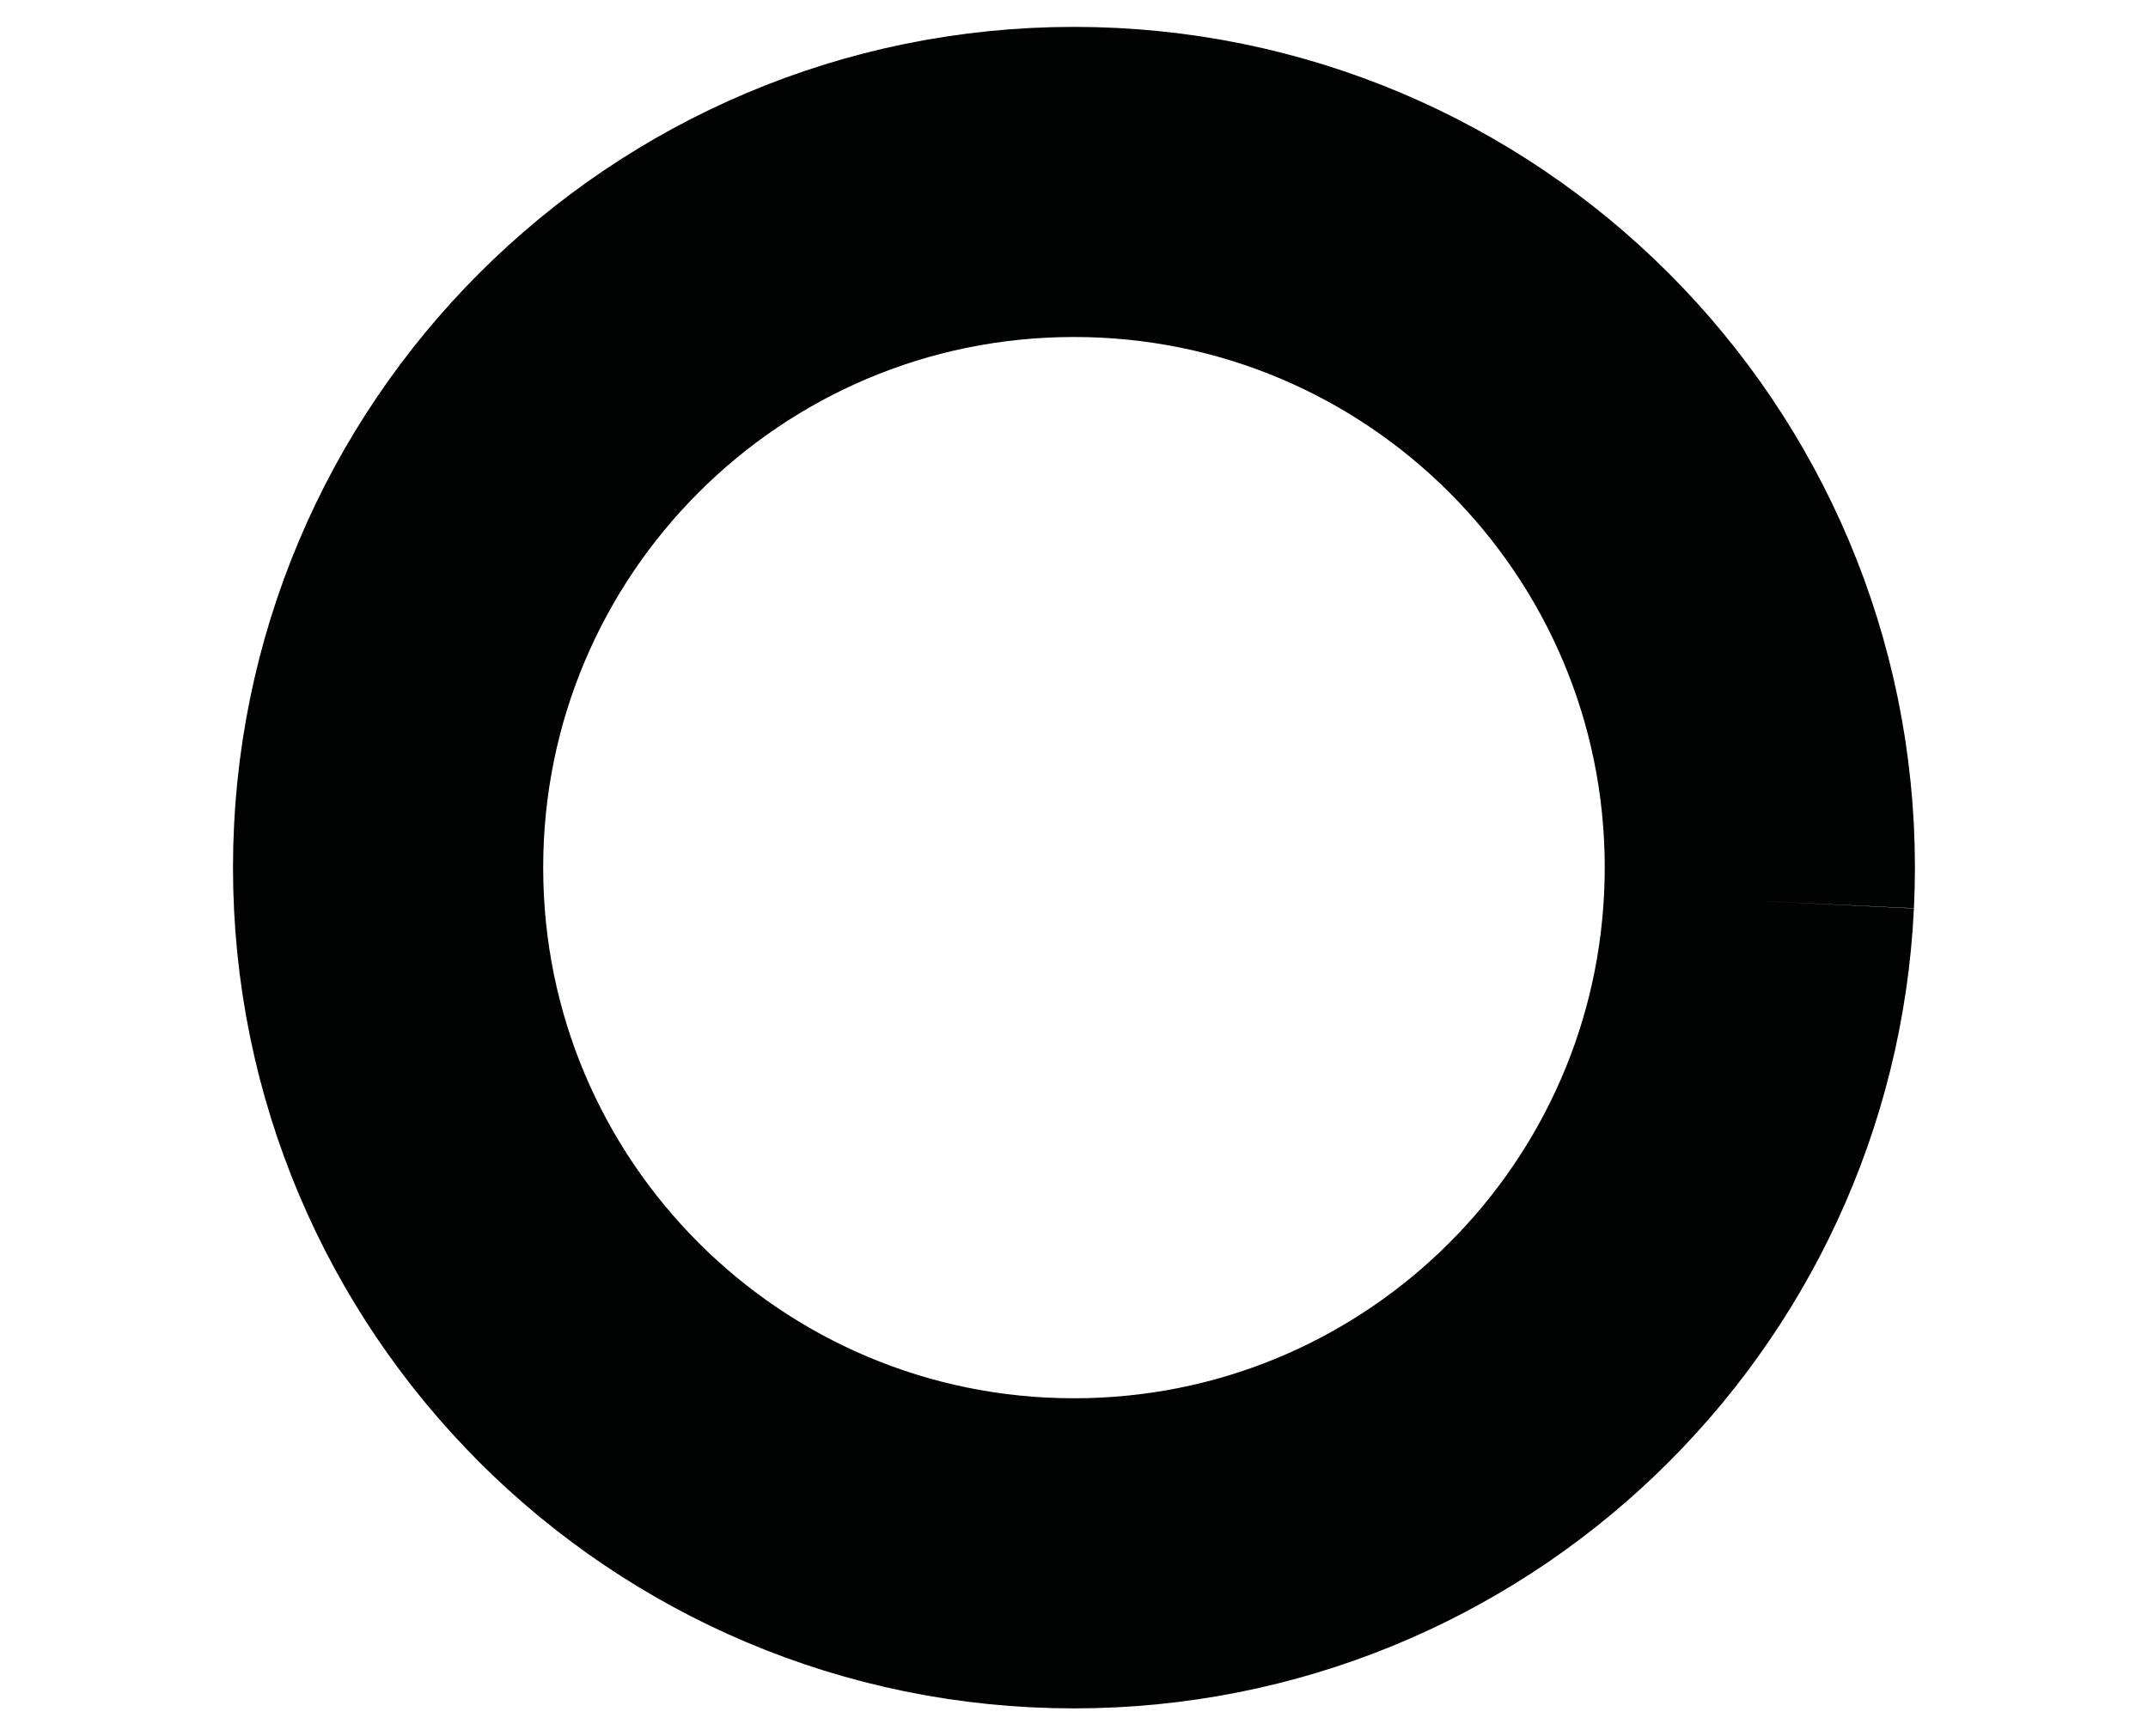
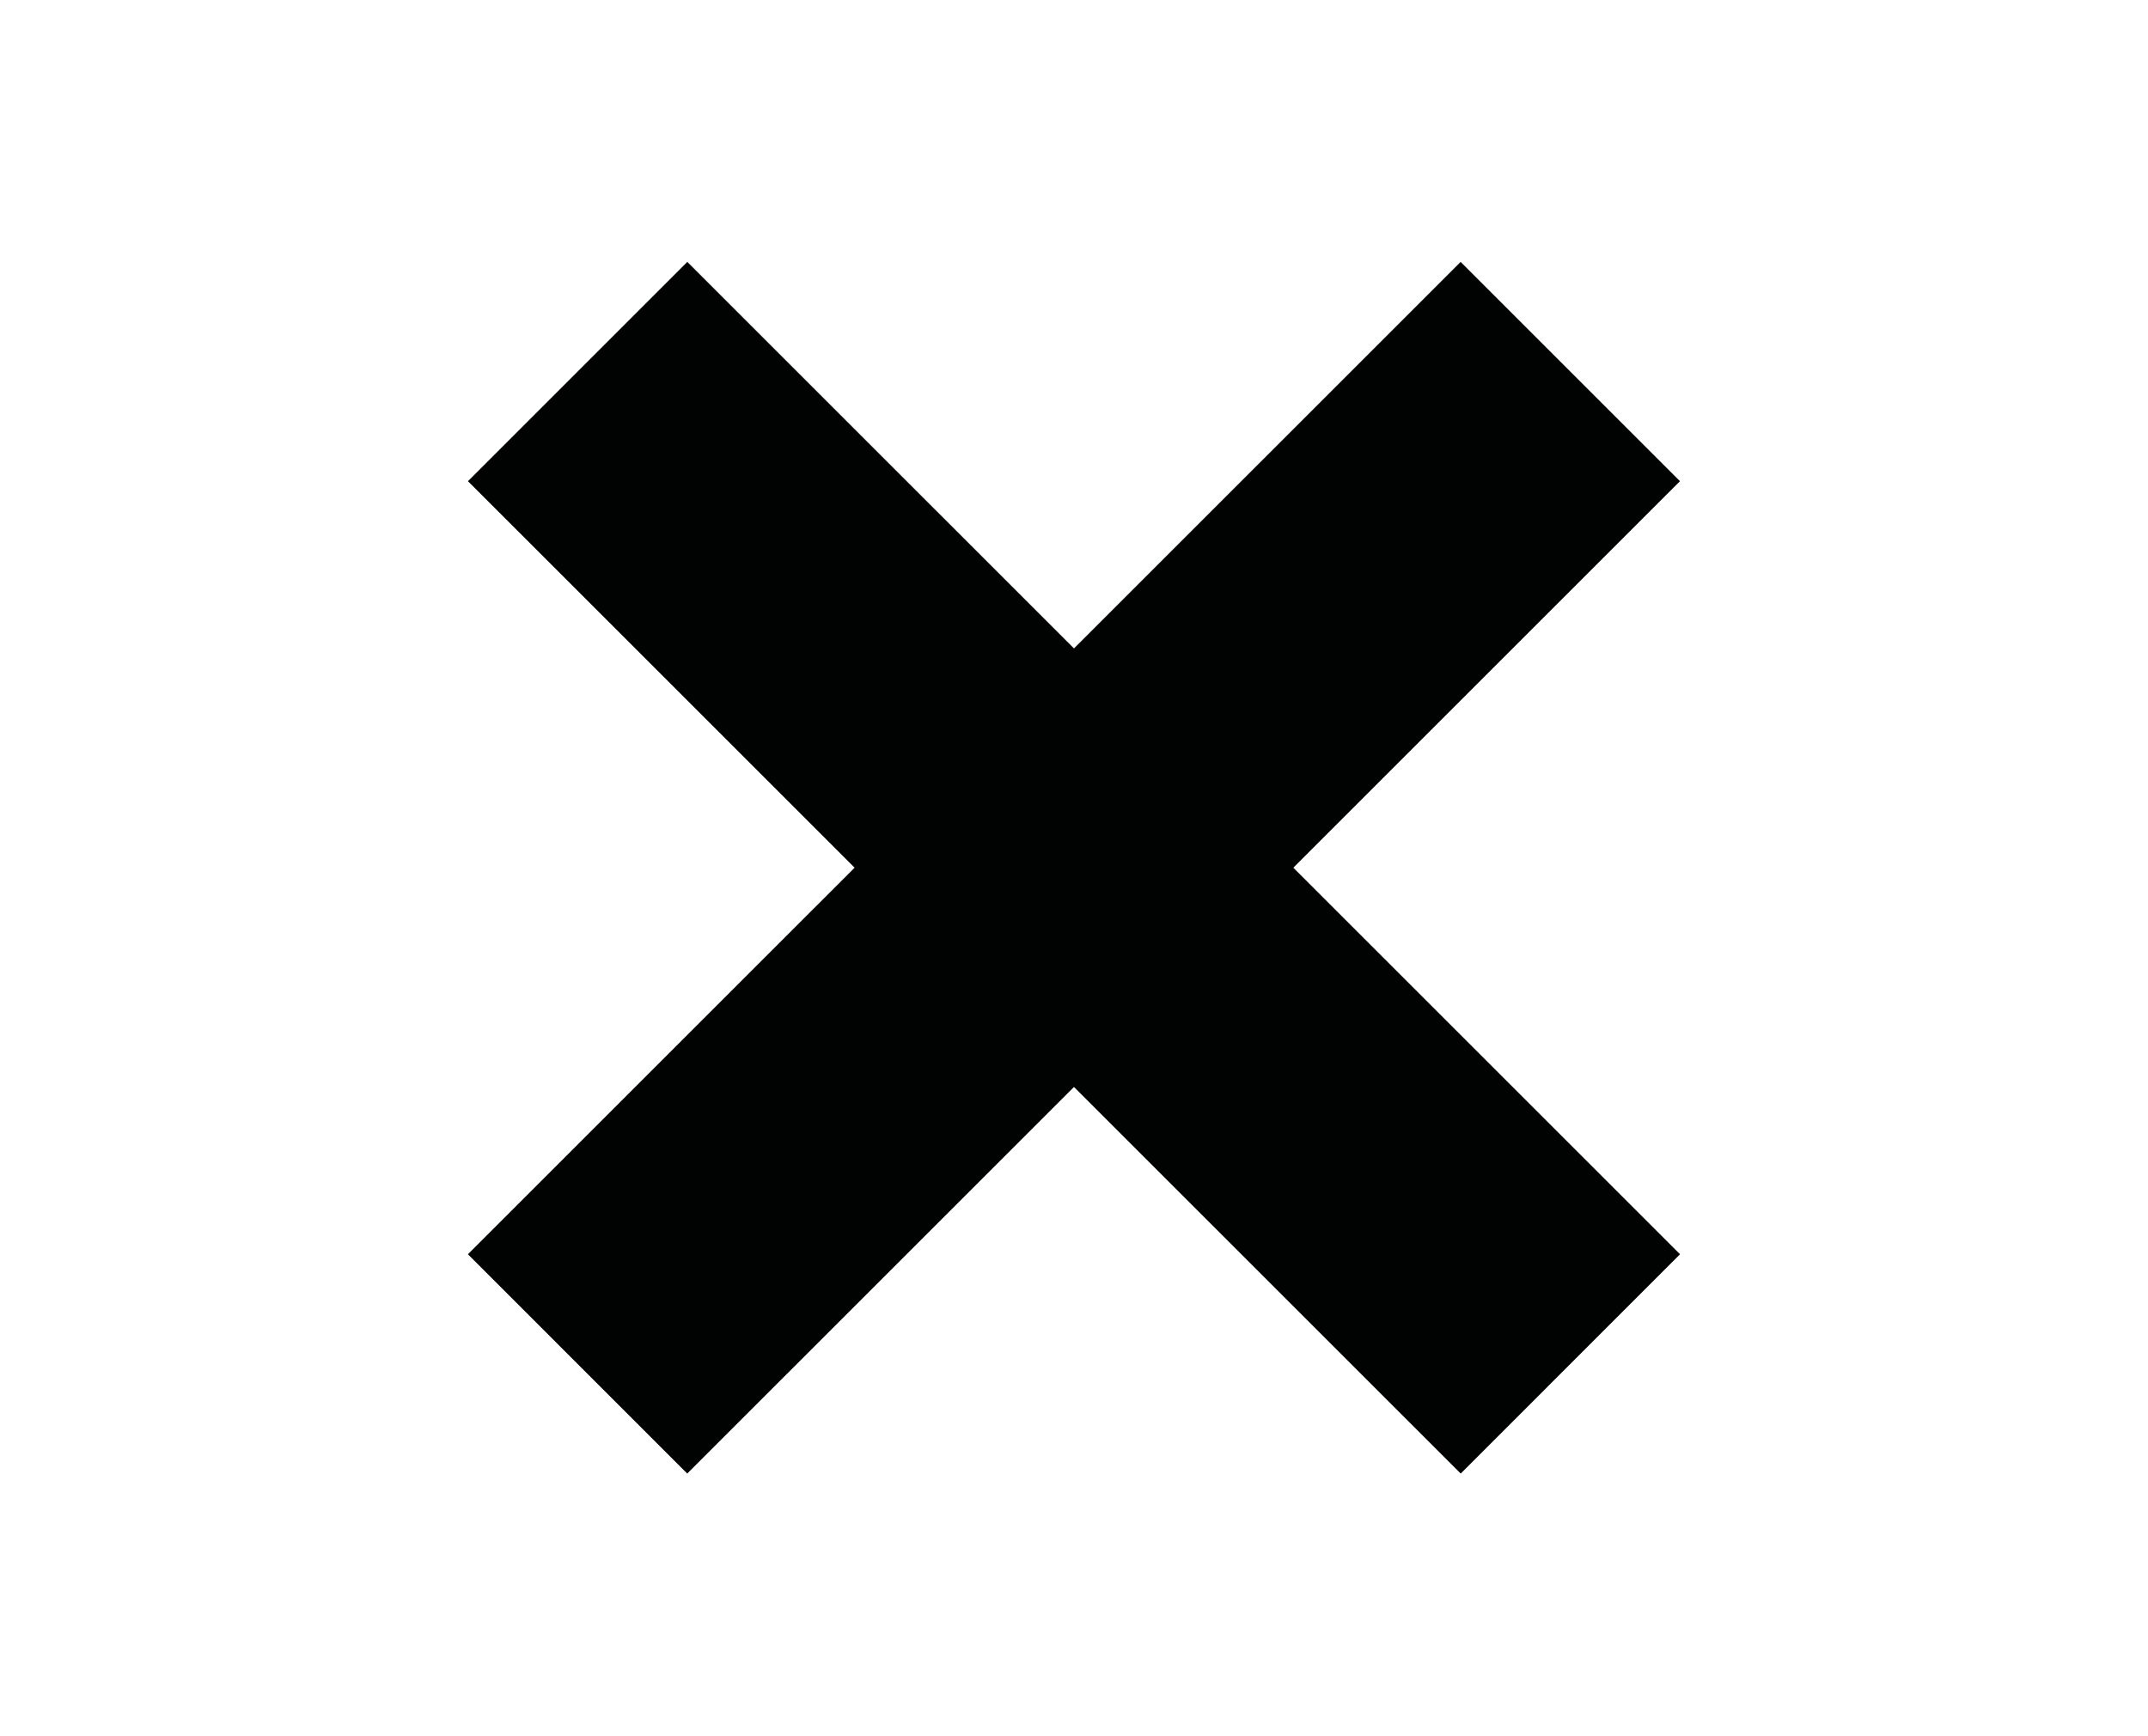
<svg xmlns="http://www.w3.org/2000/svg" version="1.1" id="Calque_1" x="0px" y="0px" width="33.557px" height="27.118px" viewBox="0 0 33.557 27.118" enable-background="new 0 0 33.557 27.118" xml:space="preserve">
-   <path fill="none" stroke="#010202" stroke-width="4.846" stroke-miterlimit="10" d="M27.48,14.08  c-0.272,5.676-4.959,10.193-10.702,10.193c-5.918,0-10.715-4.797-10.715-10.715c0-5.917,4.797-10.715,10.715-10.715  s10.715,4.798,10.715,10.715C27.493,13.733,27.488,13.907,27.48,14.08" />
+   <line fill="none" stroke="#010202" stroke-width="4.846" stroke-miterlimit="10" x1="9.024" y1="5.806" x2="24.533" y2="21.313" />
+   <line fill="none" stroke="#010202" stroke-width="4.846" stroke-miterlimit="10" x1="24.532" y1="5.806" x2="9.023" y2="21.313" />
</svg>
